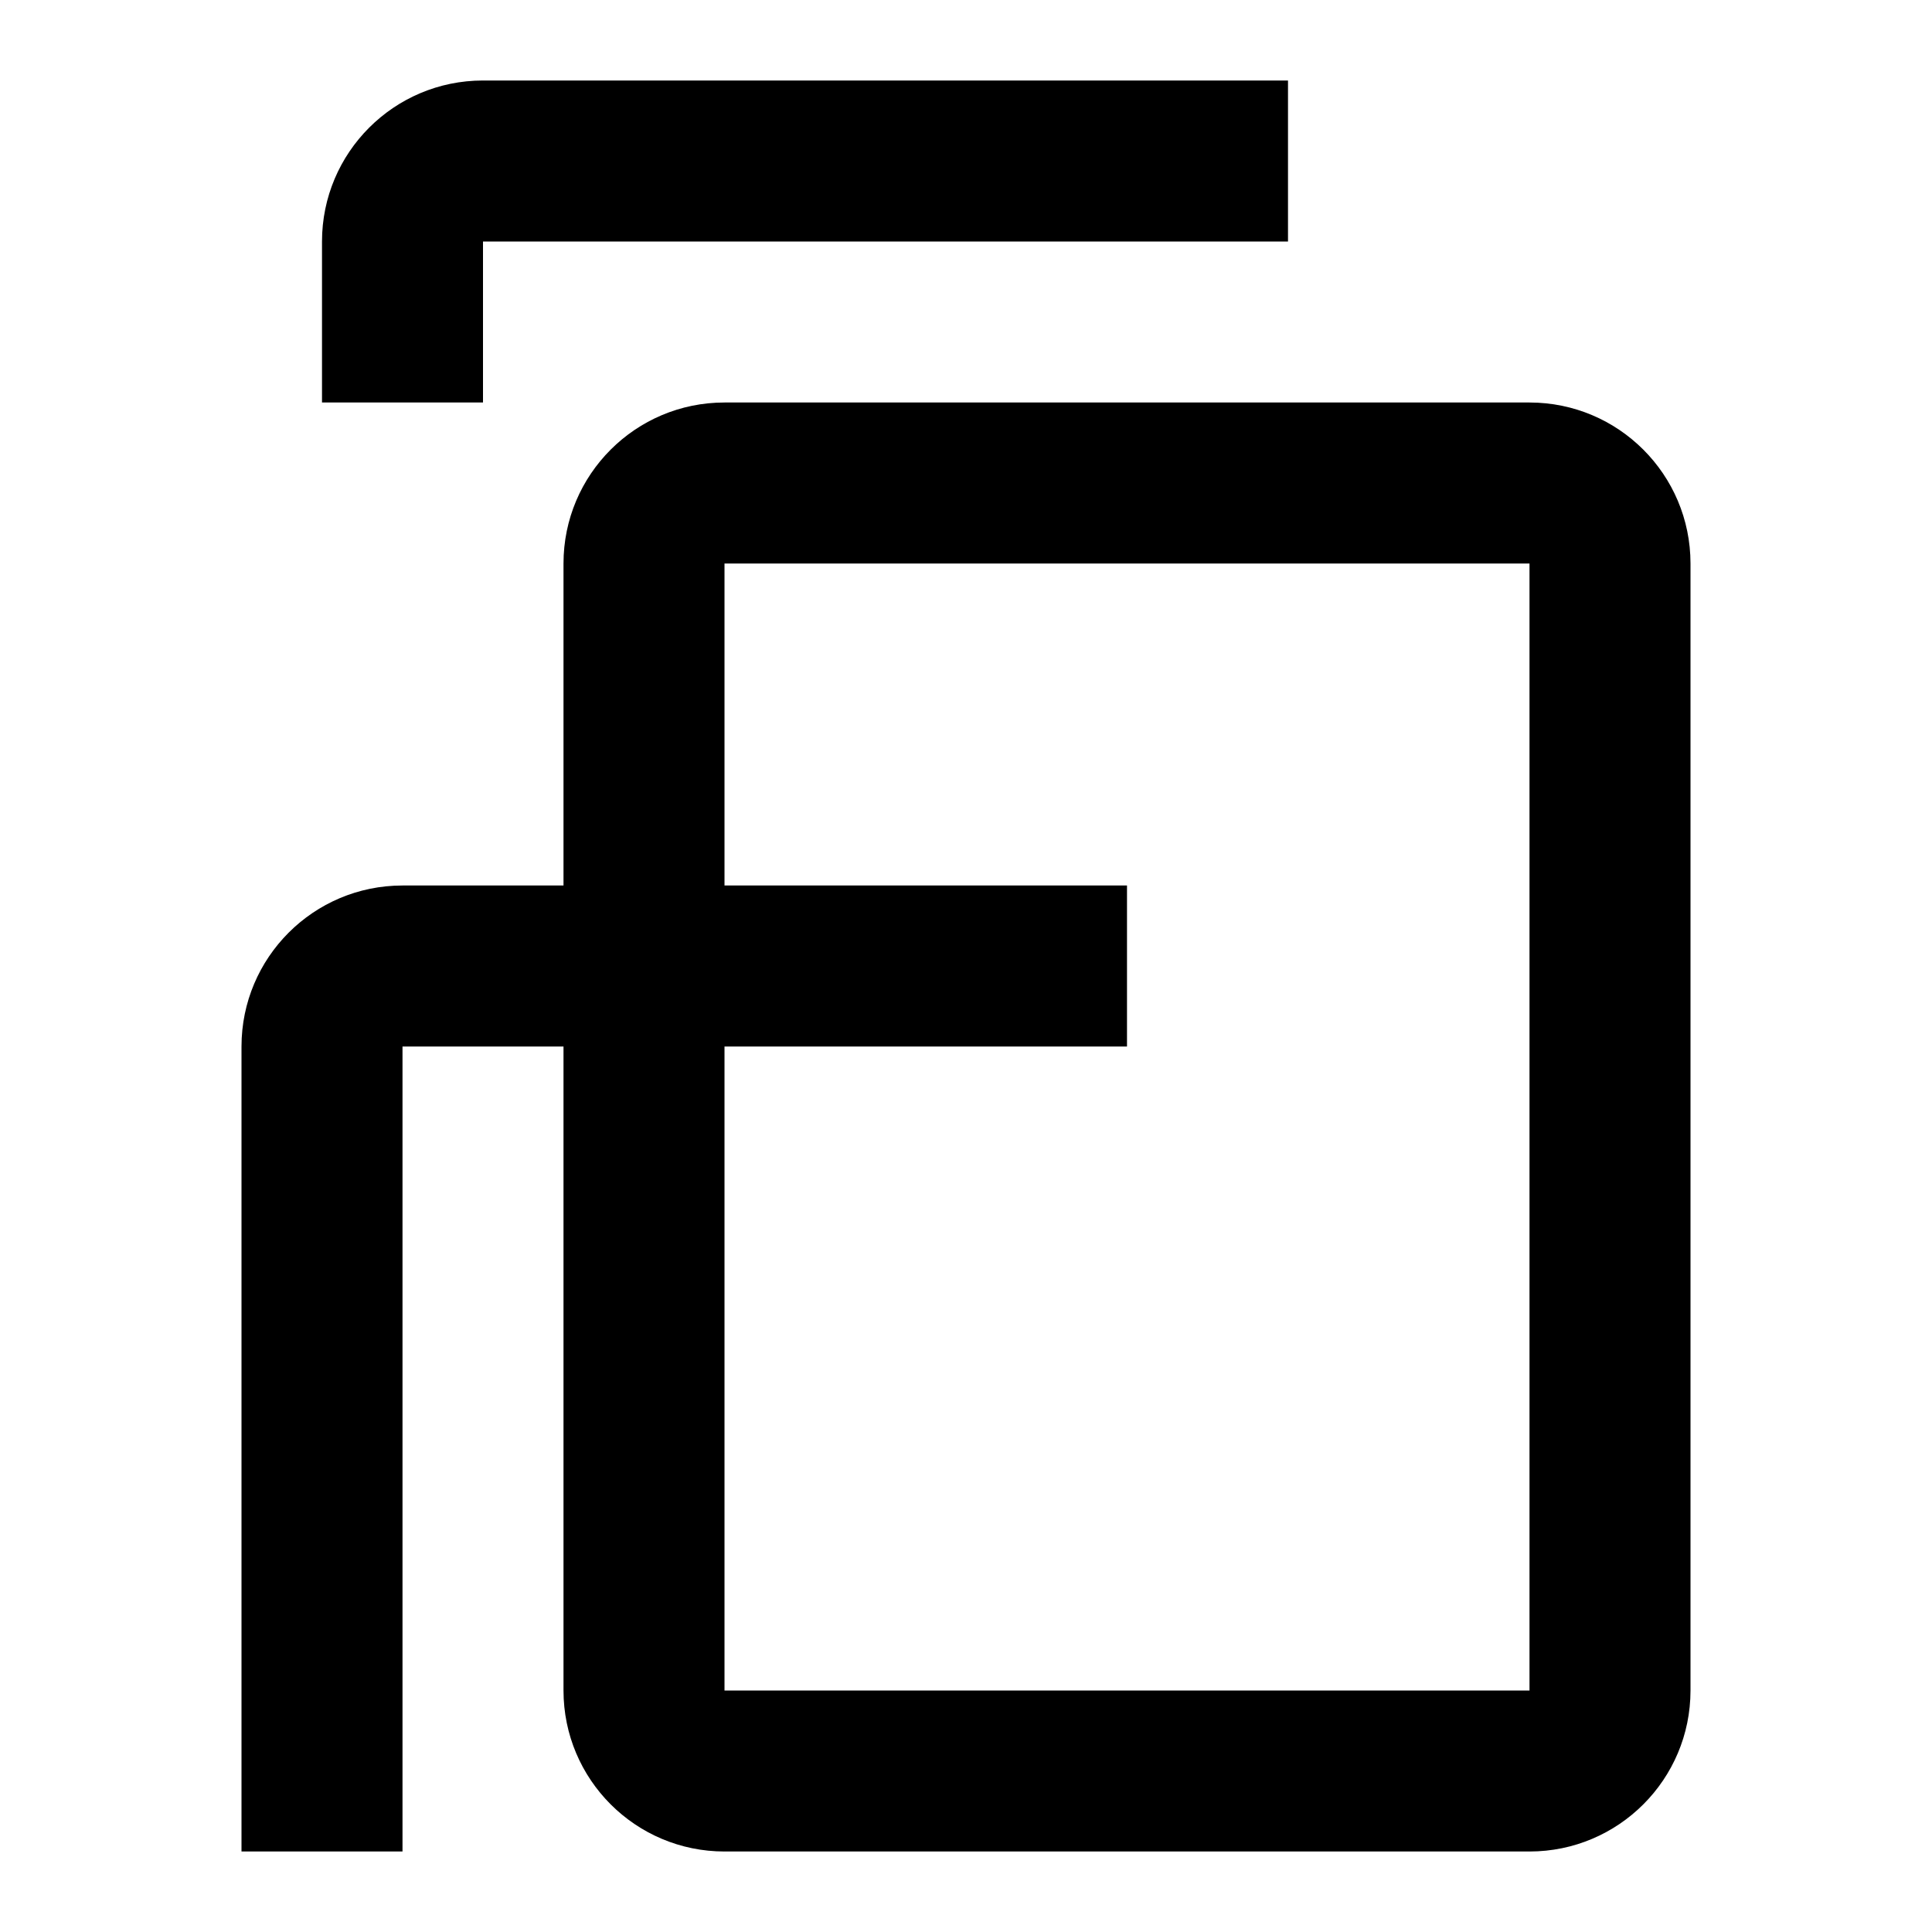
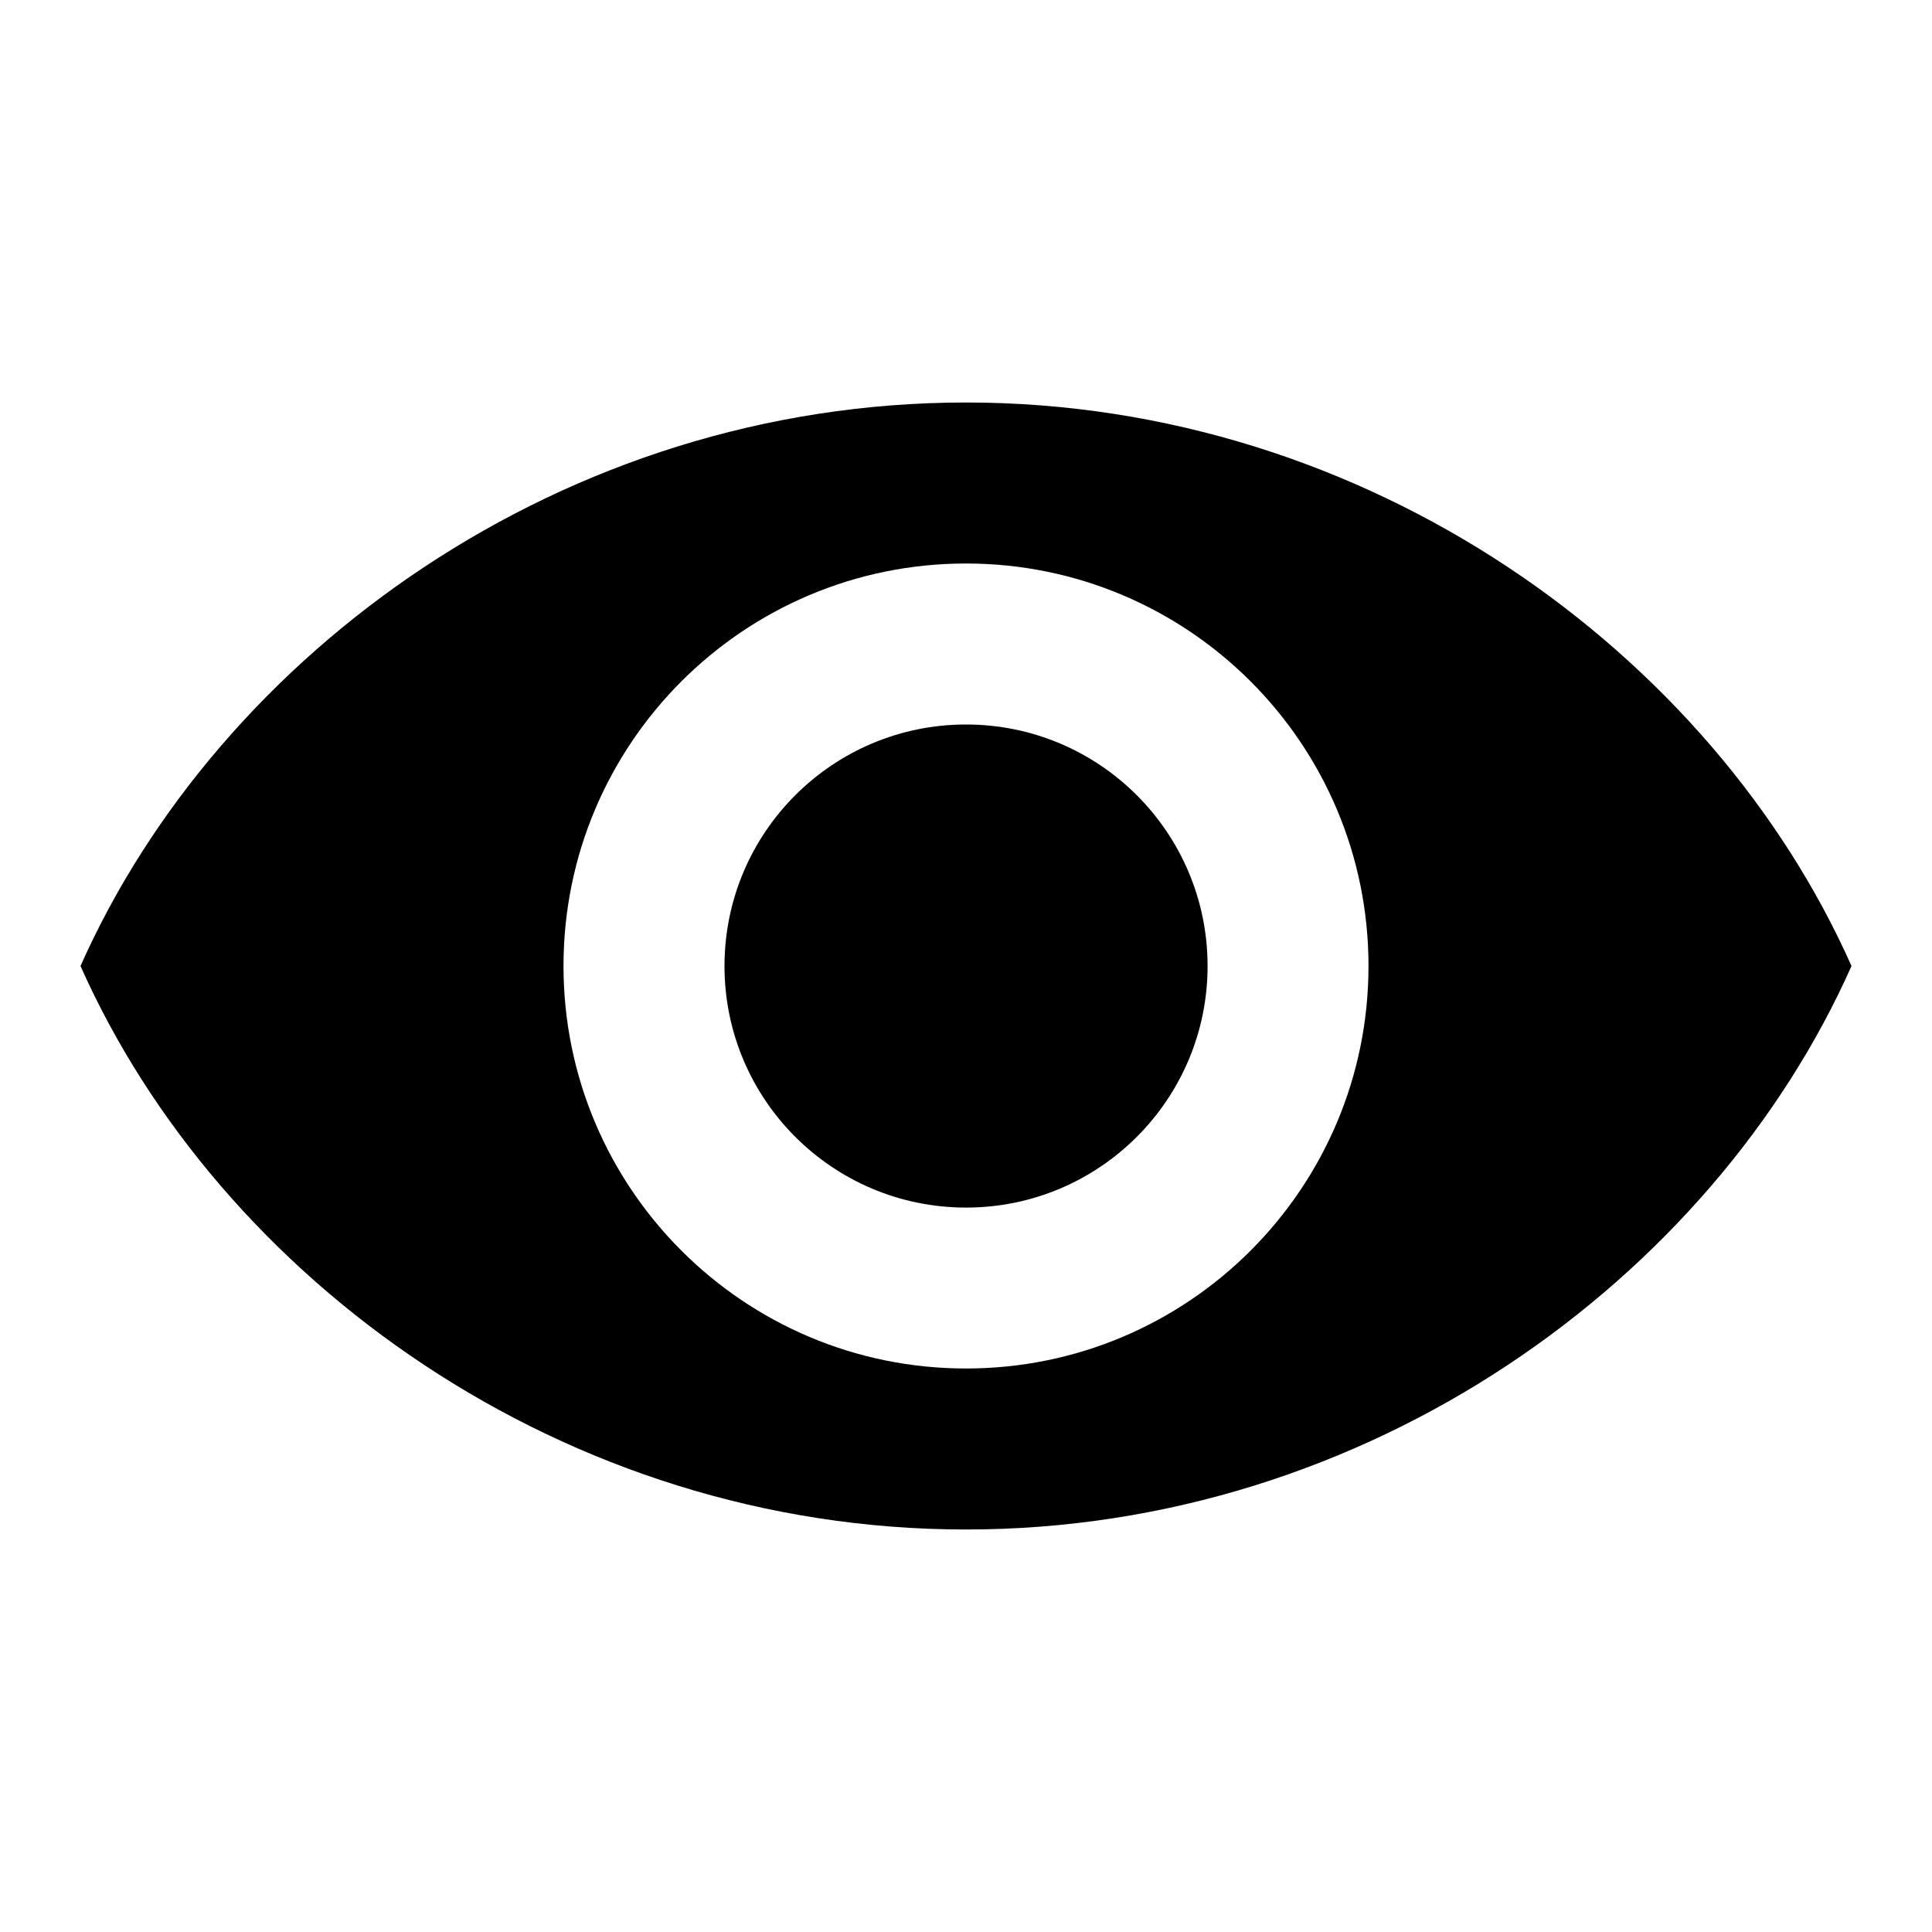
- <svg xmlns="http://www.w3.org/2000/svg" viewBox="0 0 24 24" fill="currentColor">
-   <path d="M16 1H6a2 2 0 0 0-2 2v2h2V3h10V1zm3 4H9a2 2 0 0 0-2 2v14a2 2 0 0 0 2 2h10a2 2 0 0 0 2-2V7a2 2 0 0 0-2-2zm0 16H9V7h10v14zm-5-10H5a2 2 0 0 0-2 2v10h2V13h9v-2z" />
+ <svg xmlns="http://www.w3.org/2000/svg" fill="currentColor" viewBox="0 0 24 24">
+   <path d="M12 5C7 5 2.73 8.11 1 12c1.73 3.89 6 7 11 7s9.27-3.11 11-7c-1.73-3.89-6-7-11-7Zm0 12a5 5 0 1 1 0-10 5 5 0 0 1 0 10Zm0-8a3 3 0 1 0 .001 6.001A3 3 0 0 0 12 9Z" />
</svg>
